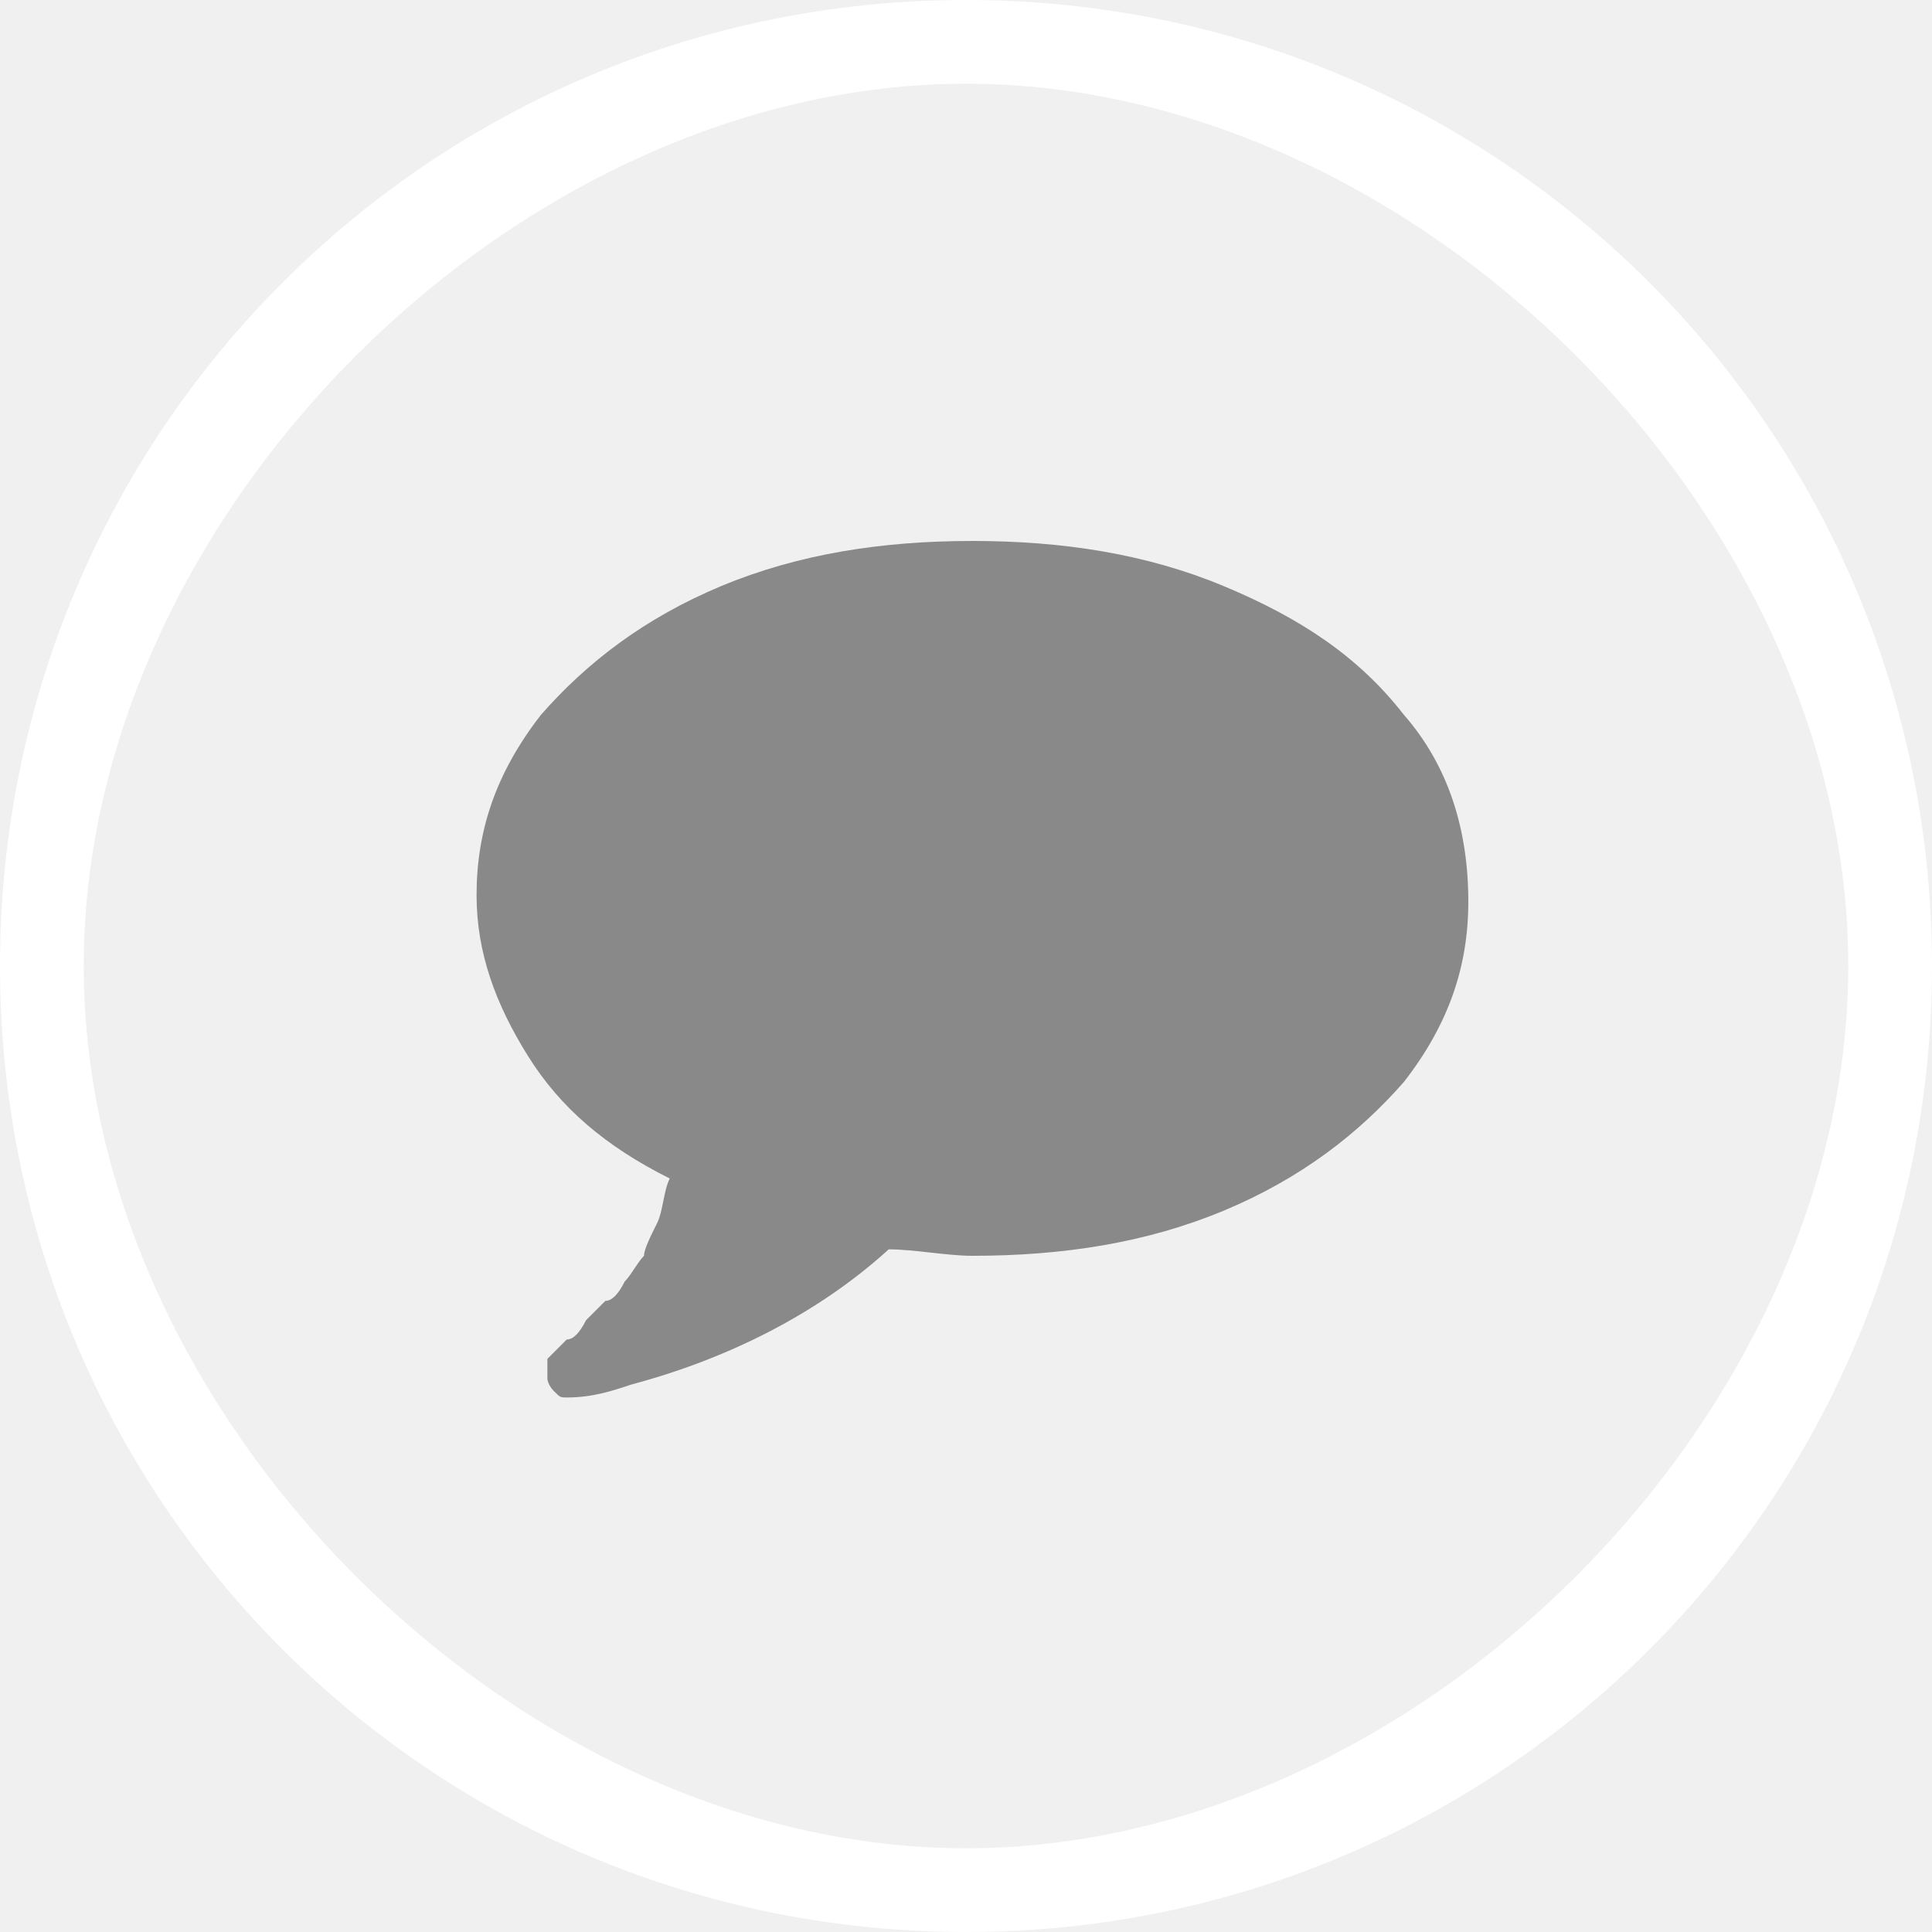
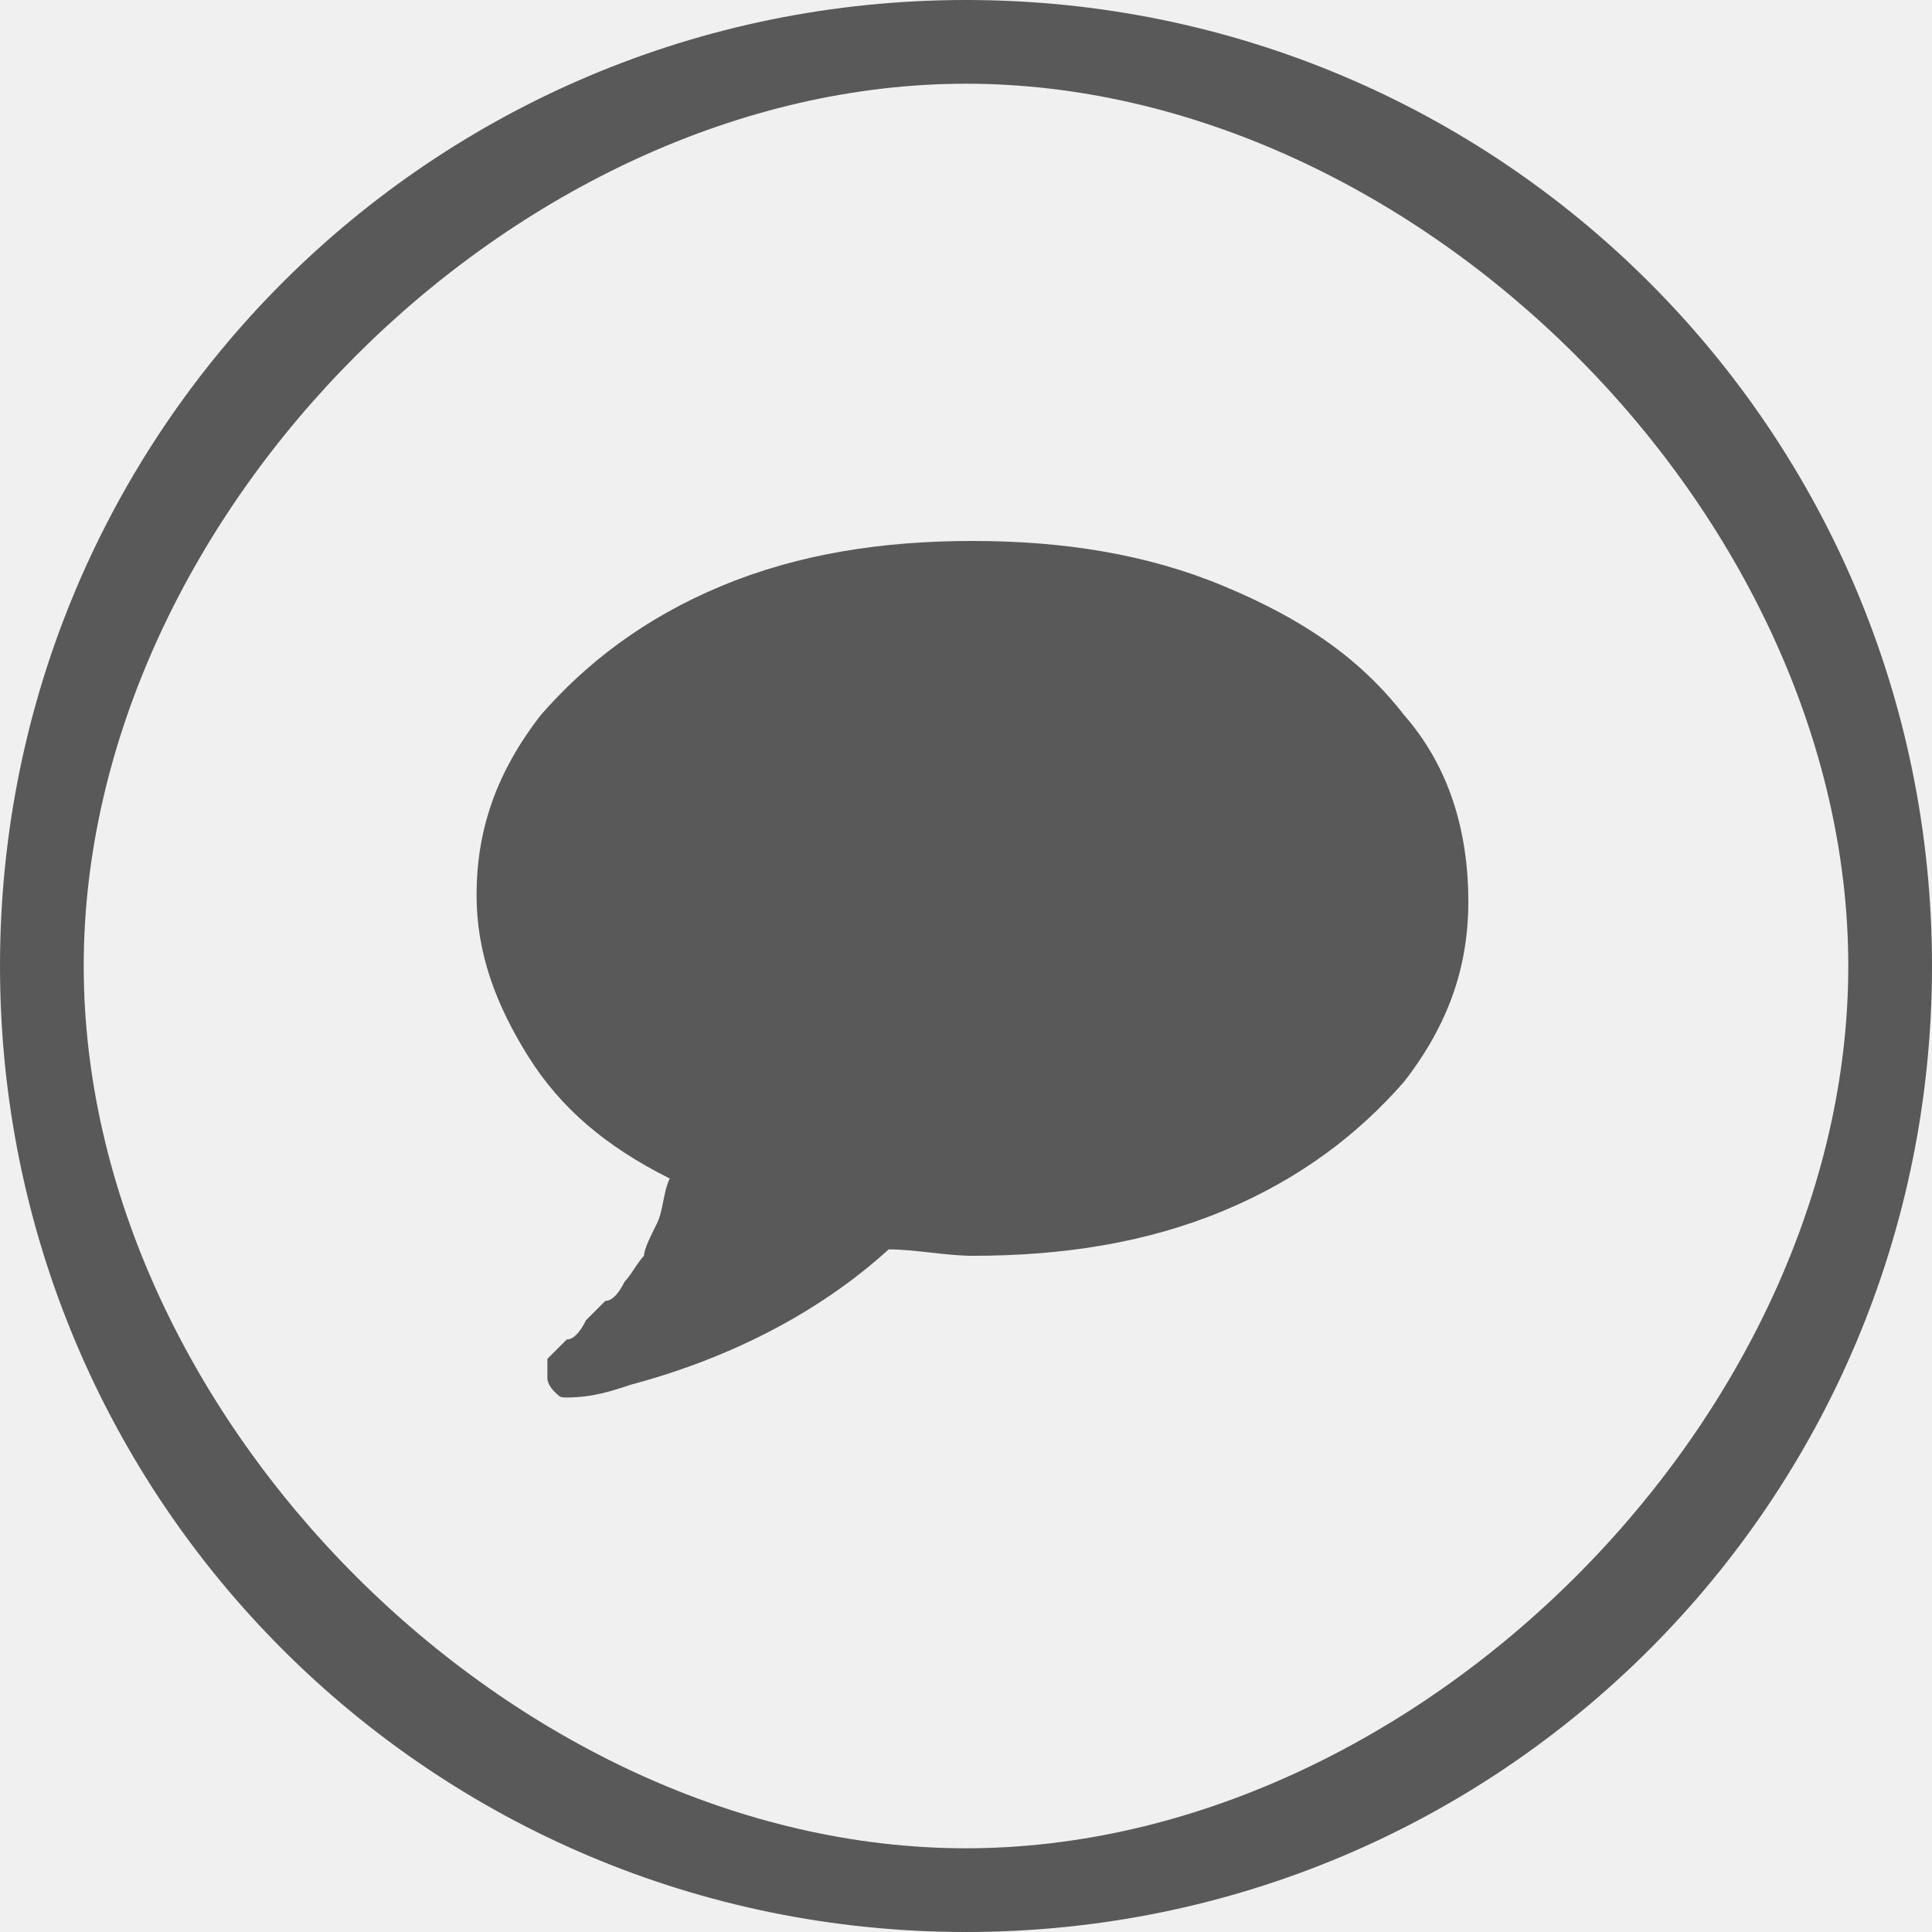
<svg xmlns="http://www.w3.org/2000/svg" version="1.1" id="Layer_1" x="0px" y="0px" viewBox="-34 136 30 30" style="enable-background:new -34 136 30 30;" xml:space="preserve">
  <style type="text/css">
- 	.st0{fill:#FFFFFF;}
- 	.st1{fill:#898989;}
+ 	.st0{fill:#595959;}
</style>
  <g>
    <path class="st0" d="M-19,136c-8.3,0-15,6.7-15,15s6.7,15,15,15s15-6.7,15-15S-10.7,136-19,136z M-19,164.7   c-7,0-13.7-6.7-13.7-13.7s6.7-13.7,13.7-13.7S-5.3,144-5.3,151S-12,164.7-19,164.7z" />
    <g>
-       <path class="st1" d="M-12.2,147.1c-0.7-0.9-1.6-1.5-2.8-2c-1.2-0.5-2.5-0.7-3.9-0.7s-2.7,0.2-3.9,0.7s-2.1,1.2-2.8,2    c-0.7,0.9-1,1.8-1,2.8c0,0.9,0.3,1.7,0.8,2.5c0.5,0.8,1.2,1.4,2.2,1.9c-0.1,0.2-0.1,0.5-0.2,0.7c-0.1,0.2-0.2,0.4-0.2,0.5    c-0.1,0.1-0.2,0.3-0.3,0.4c-0.1,0.2-0.2,0.3-0.3,0.3c-0.1,0.1-0.2,0.2-0.3,0.3c-0.1,0.2-0.2,0.3-0.3,0.3c0,0,0,0-0.1,0.1l-0.1,0.1    l-0.1,0.1v0.1c0,0,0,0,0,0.1v0.1l0,0c0,0.1,0.1,0.2,0.1,0.2c0.1,0.1,0.1,0.1,0.2,0.1l0,0c0.4,0,0.7-0.1,1-0.2    c1.5-0.4,2.9-1.1,4-2.1c0.4,0,0.9,0.1,1.3,0.1c1.4,0,2.7-0.2,3.9-0.7s2.1-1.2,2.8-2c0.7-0.9,1-1.8,1-2.8    C-11.2,148.9-11.5,147.9-12.2,147.1z" />
+       <path class="st0" d="M-12.2,147.1c-0.7-0.9-1.6-1.5-2.8-2c-1.2-0.5-2.5-0.7-3.9-0.7s-2.7,0.2-3.9,0.7s-2.1,1.2-2.8,2    c-0.7,0.9-1,1.8-1,2.8c0,0.9,0.3,1.7,0.8,2.5c0.5,0.8,1.2,1.4,2.2,1.9c-0.1,0.2-0.1,0.5-0.2,0.7c-0.1,0.2-0.2,0.4-0.2,0.5    c-0.1,0.1-0.2,0.3-0.3,0.4c-0.1,0.2-0.2,0.3-0.3,0.3c-0.1,0.1-0.2,0.2-0.3,0.3c-0.1,0.2-0.2,0.3-0.3,0.3c0,0,0,0-0.1,0.1l-0.1,0.1    l-0.1,0.1v0.1c0,0,0,0,0,0.1v0.1l0,0c0,0.1,0.1,0.2,0.1,0.2c0.1,0.1,0.1,0.1,0.2,0.1l0,0c0.4,0,0.7-0.1,1-0.2    c1.5-0.4,2.9-1.1,4-2.1c0.4,0,0.9,0.1,1.3,0.1c1.4,0,2.7-0.2,3.9-0.7s2.1-1.2,2.8-2c0.7-0.9,1-1.8,1-2.8    C-11.2,148.9-11.5,147.9-12.2,147.1z" />
    </g>
  </g>
</svg>
